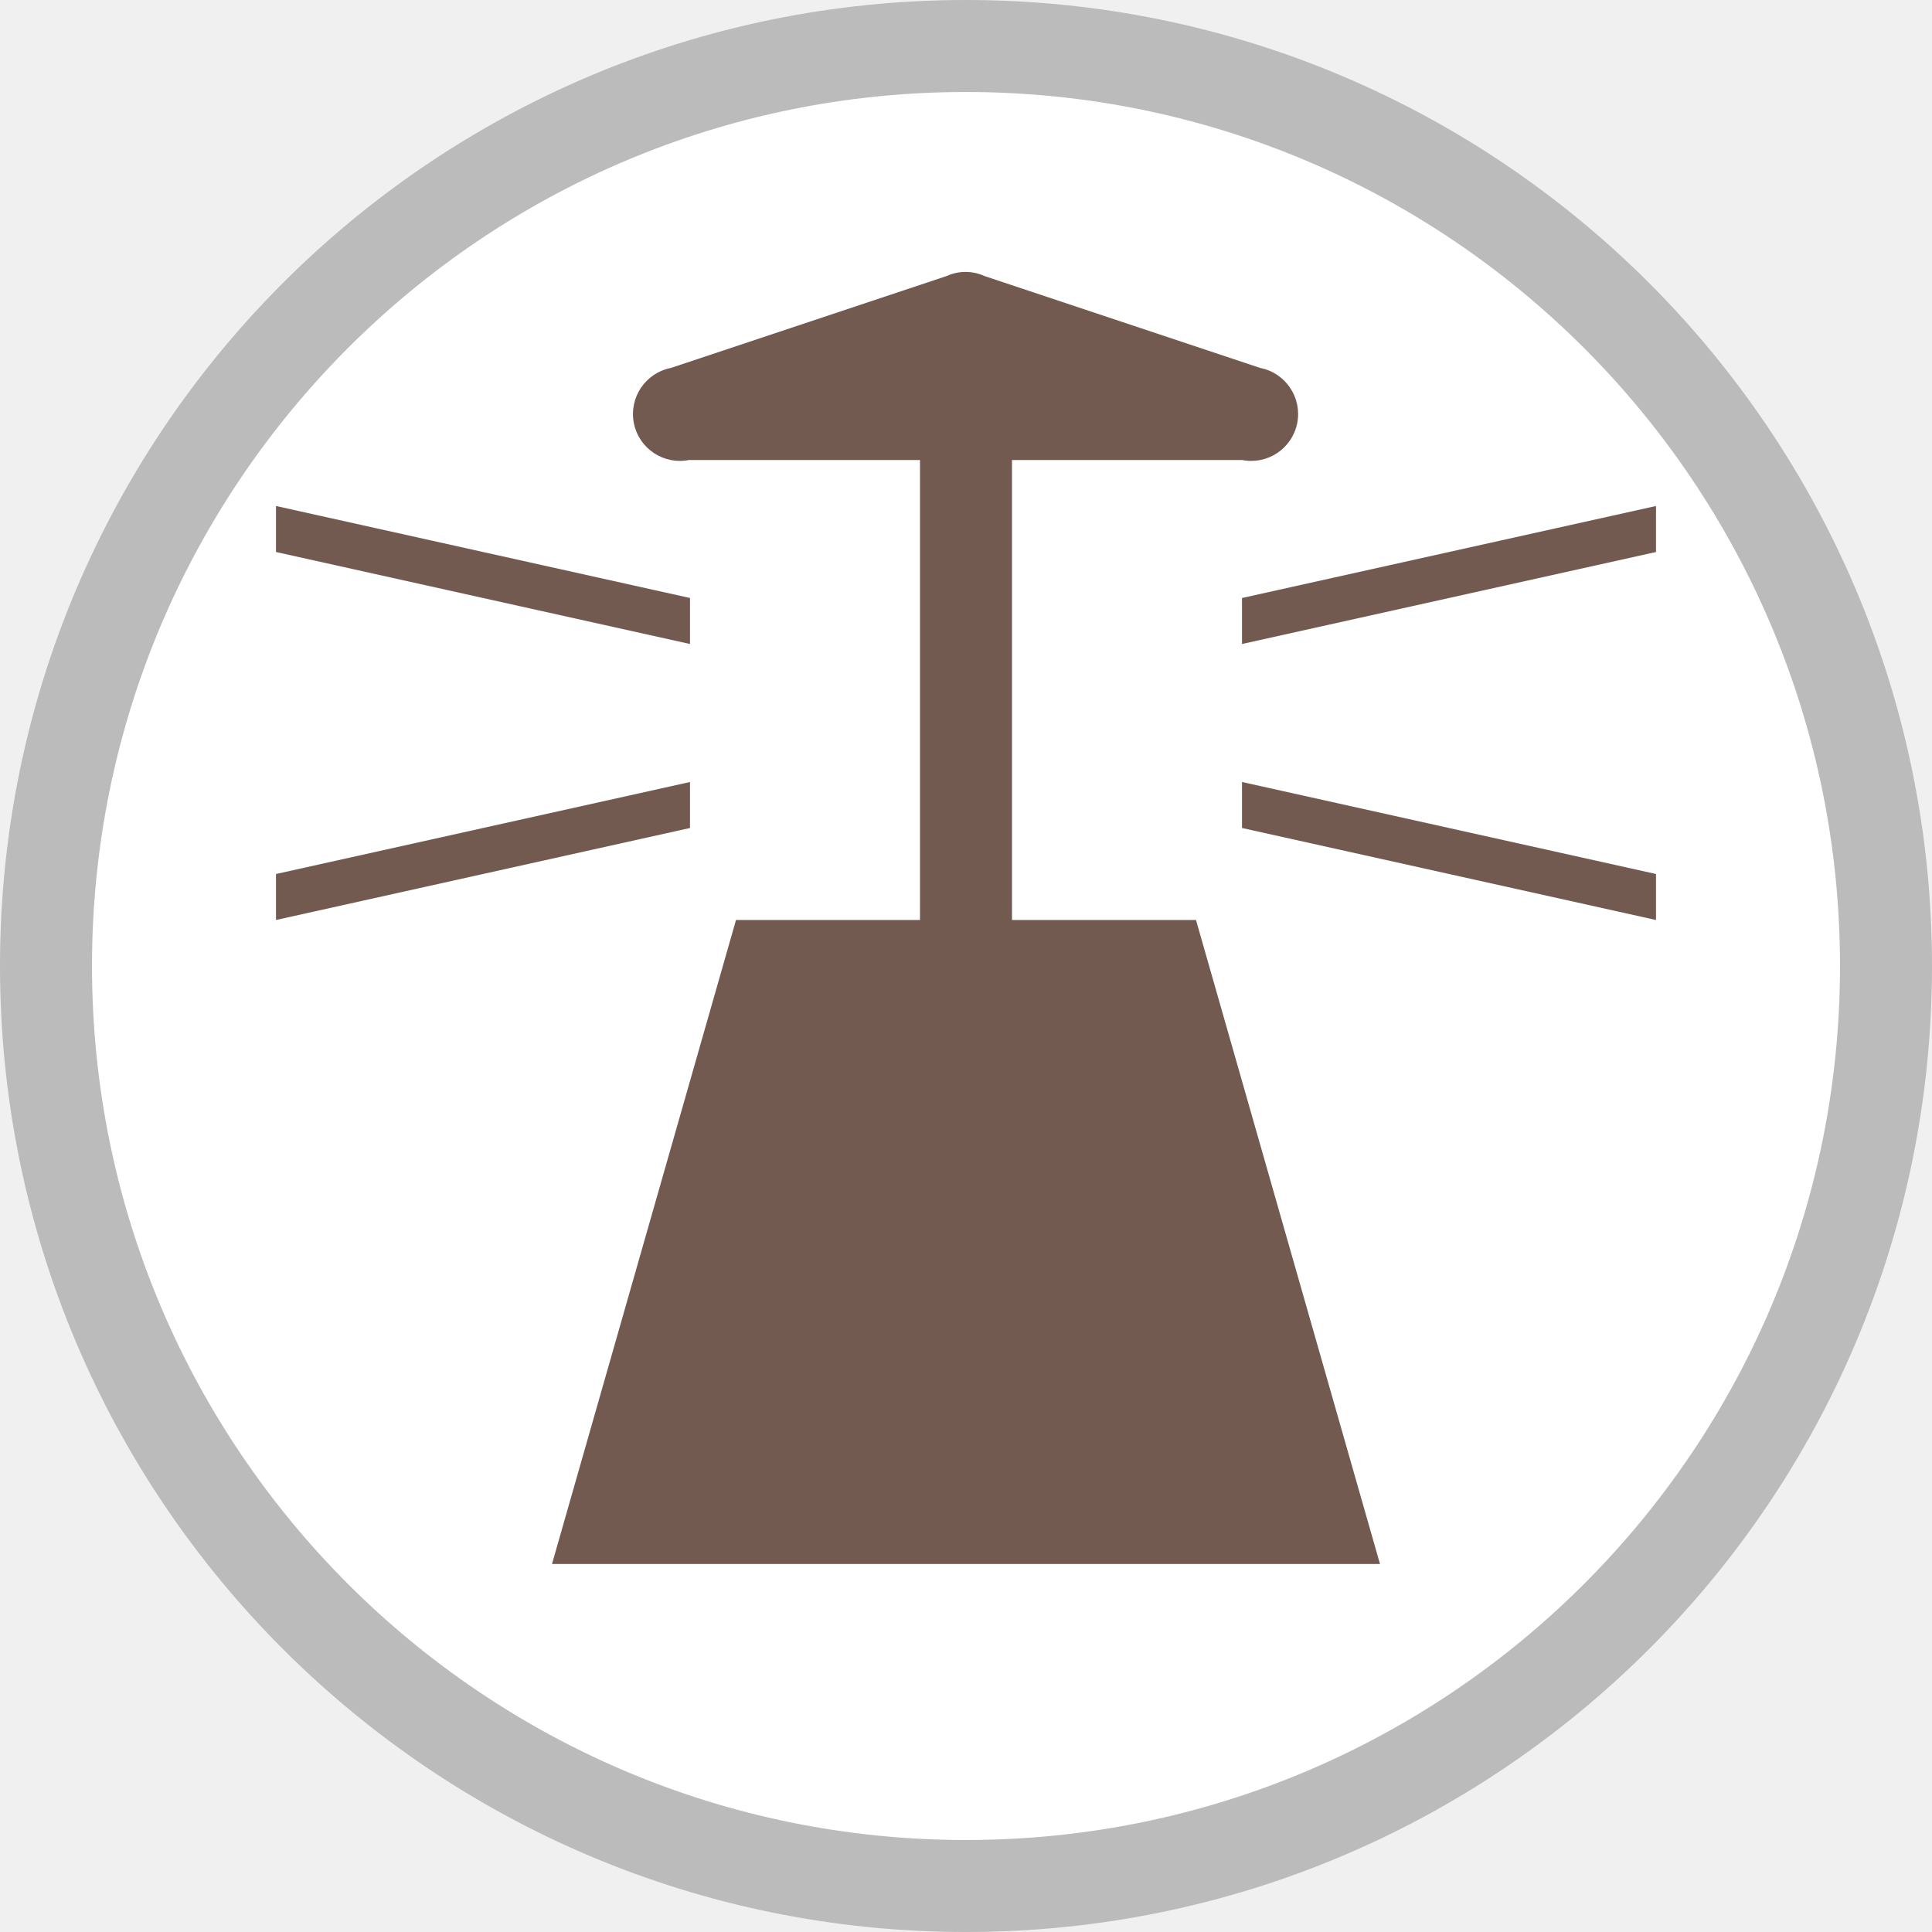
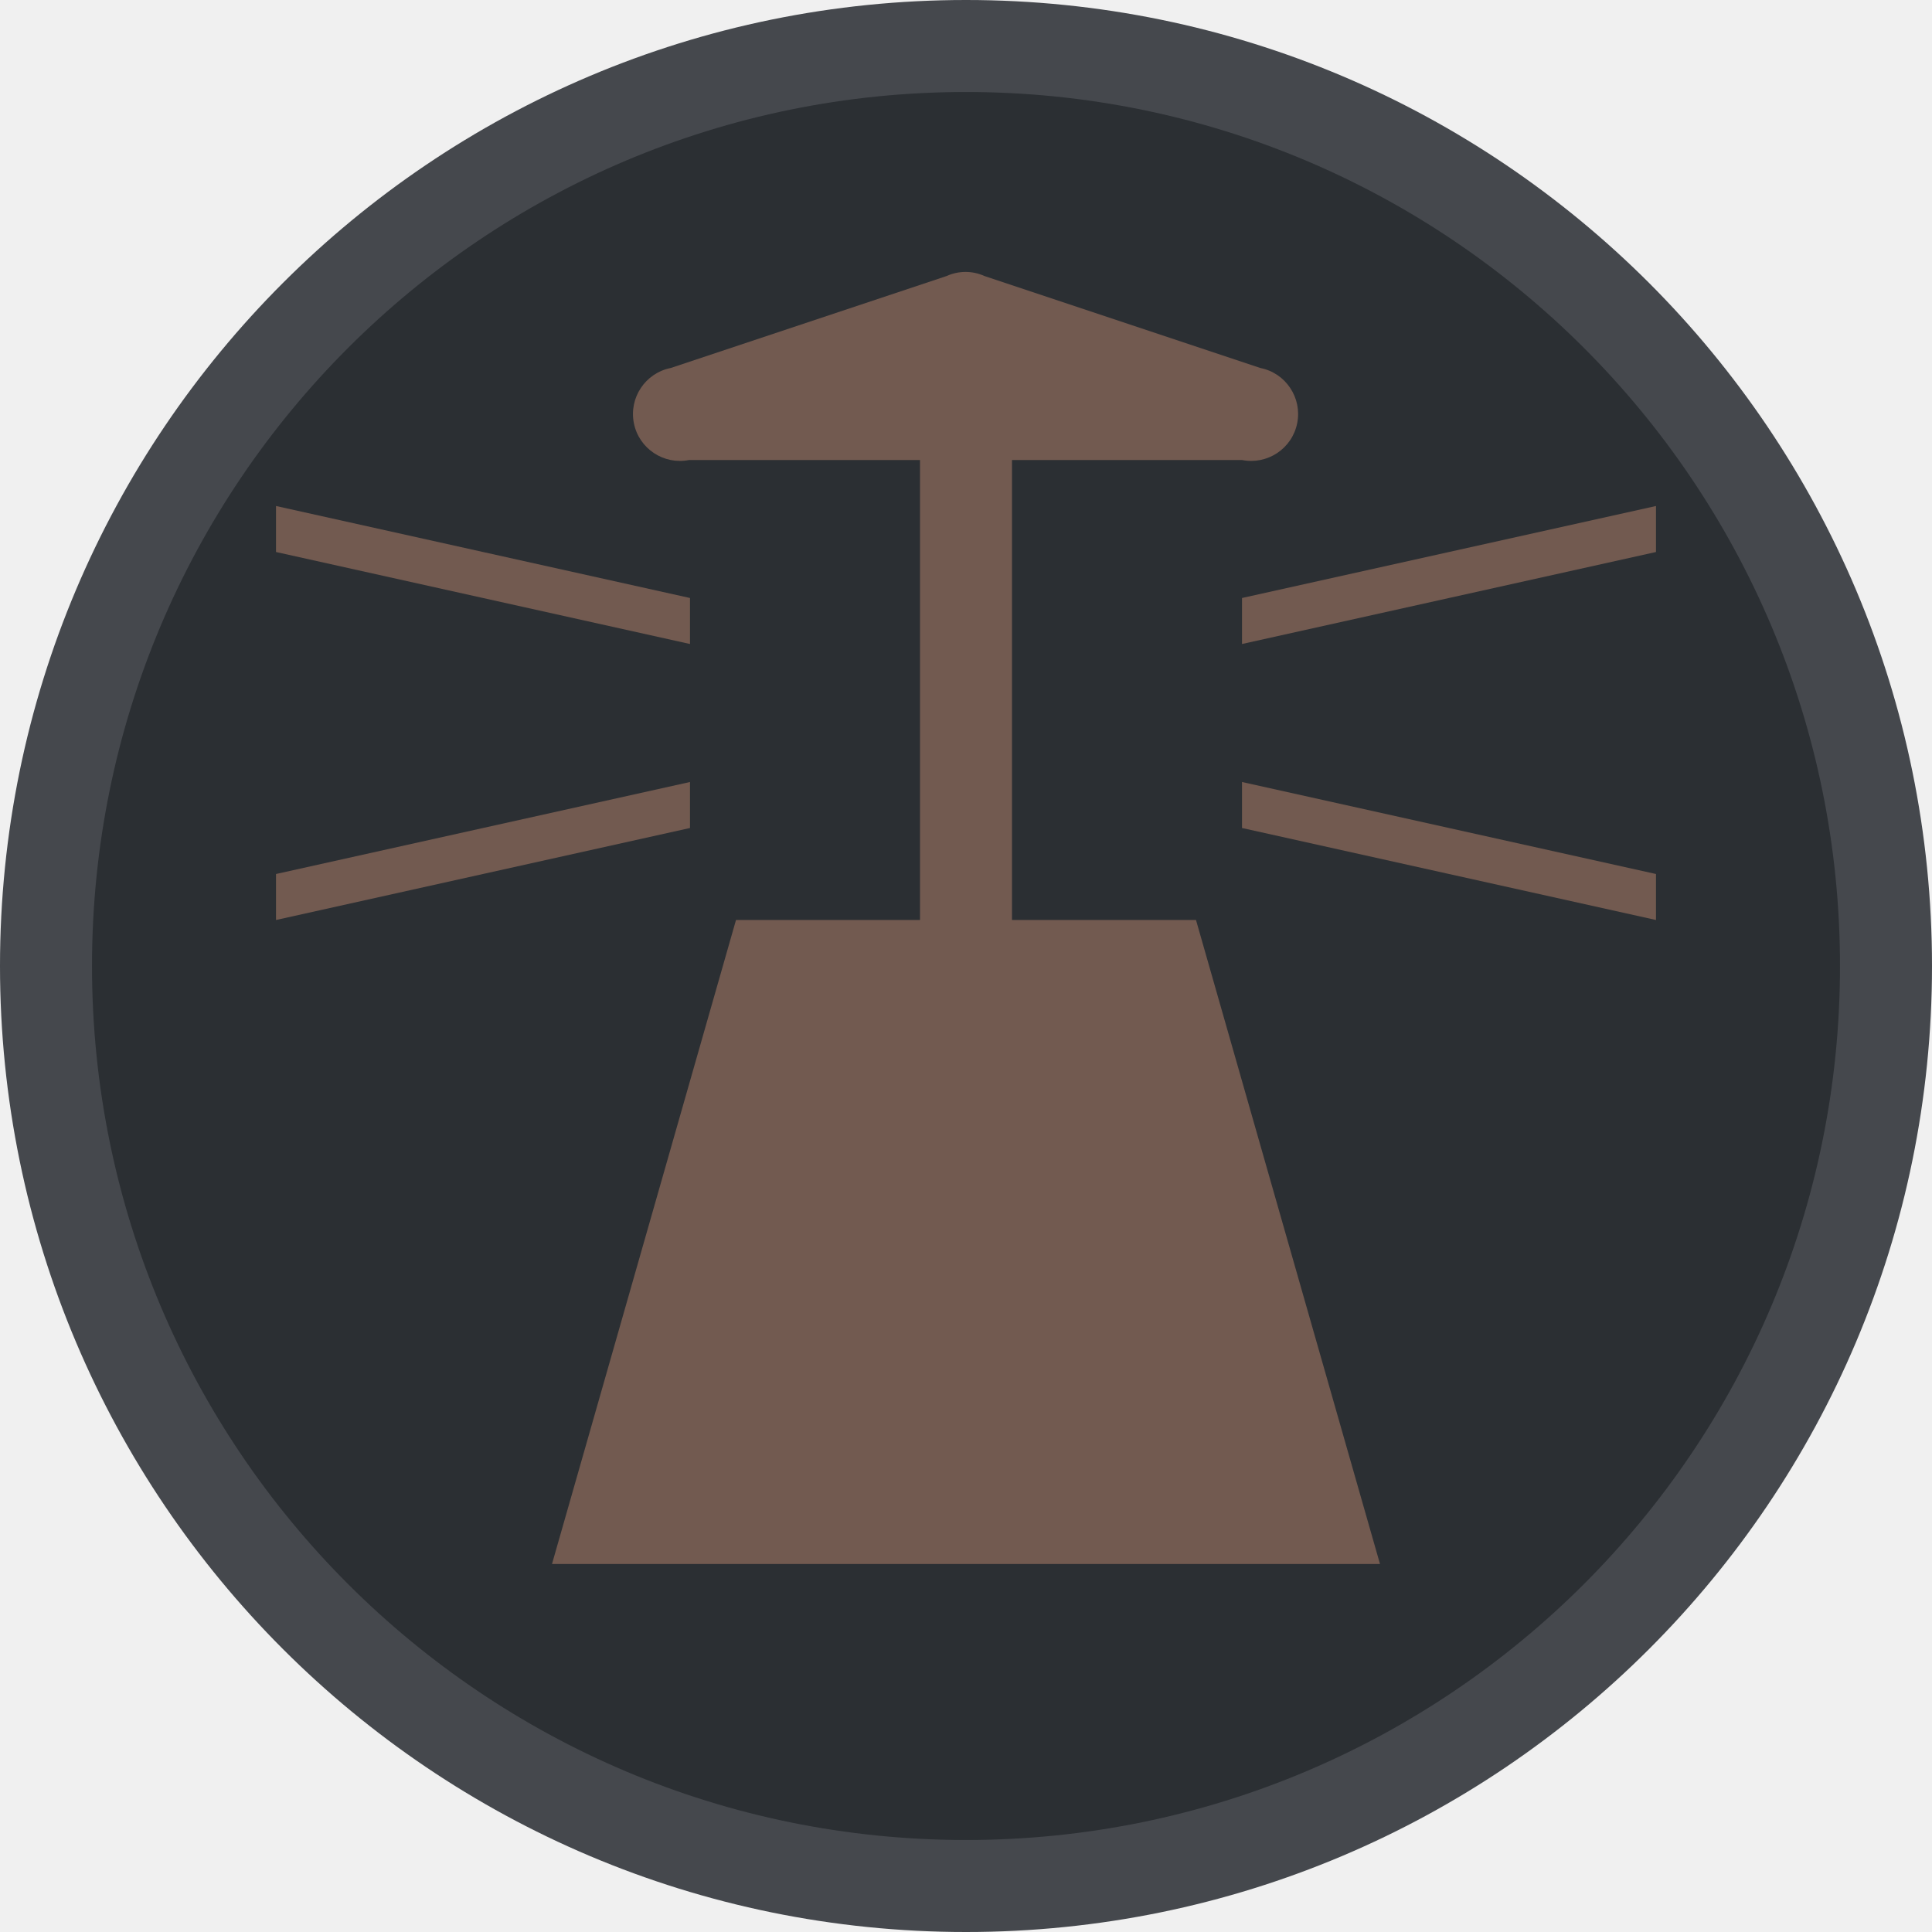
<svg xmlns="http://www.w3.org/2000/svg" viewBox="0 0 21 21" height="21" width="21">
  <rect fill="none" x="0" y="0" width="21" height="21" />
-   <rect x="1" y="1" rx="9.5" ry="9.5" width="19" height="19" stroke="#bbb" style="stroke-linejoin:round;stroke-miterlimit:4;" fill="#bbb" stroke-width="2" />
-   <rect x="1" y="1" width="19" height="19" rx="9.5" ry="9.5" fill="#fff" />
+   <rect x="1" y="1" rx="9.5" ry="9.5" width="19" height="19" stroke="#45484d" style="stroke-linejoin:round;stroke-miterlimit:4;" fill="#45484d" stroke-width="2" />
+   <rect x="1" y="1" width="19" height="19" rx="9.5" ry="9.5" fill="#2b2f33" />
  <path fill="#725a50" transform="translate(3 3)" d="M4.5,6L0,7V6.5l4.5-1V6z M4.5,3.5L0,2.5V3l4.5,1V3.5z M10.5,3.5V4L15,3V2.5L10.5,3.5z M10.5,6L15,7V6.5l-4.5-1V6z M8,7V2  h2.5c0.276,0.055,0.545-0.124,0.6-0.4c0.055-0.276-0.124-0.545-0.4-0.6l-3-1C7.57-0.059,7.42-0.059,7.29,0l-3,1  c-0.276,0.055-0.455,0.324-0.4,0.6S4.214,2.055,4.49,2H7v5H5l-2,7h9l-2-7H8z" />
</svg>
